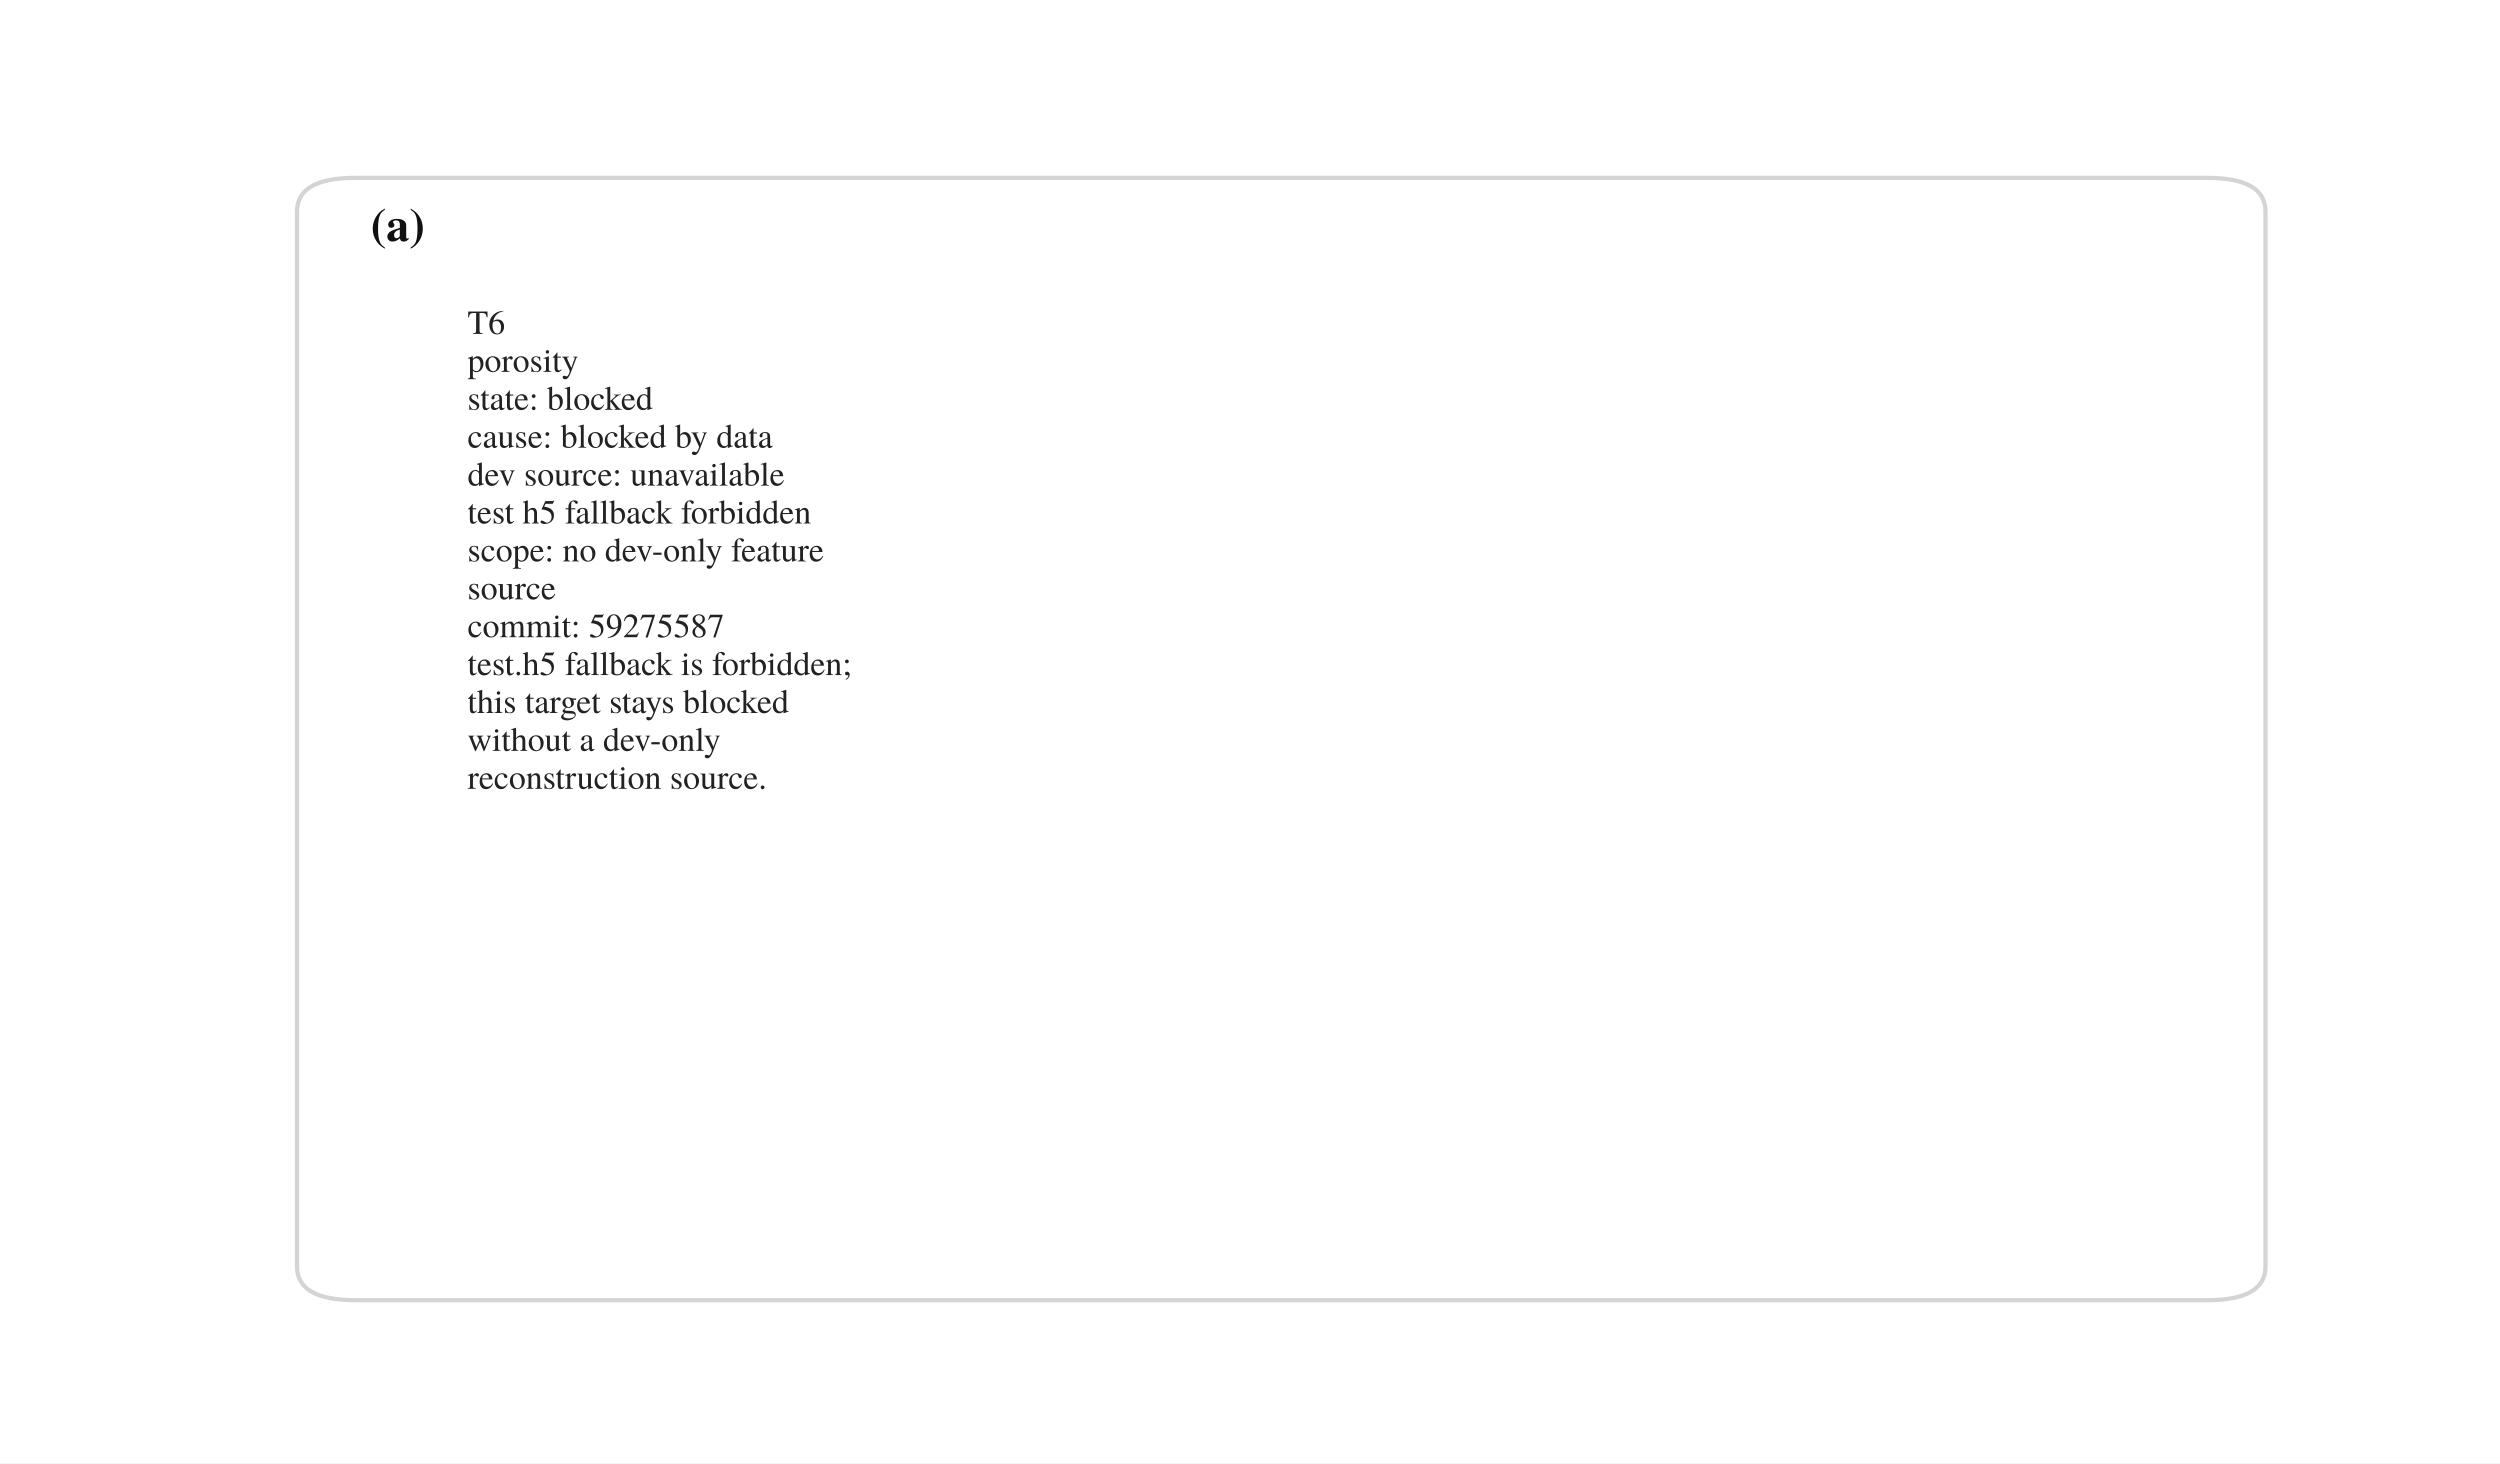
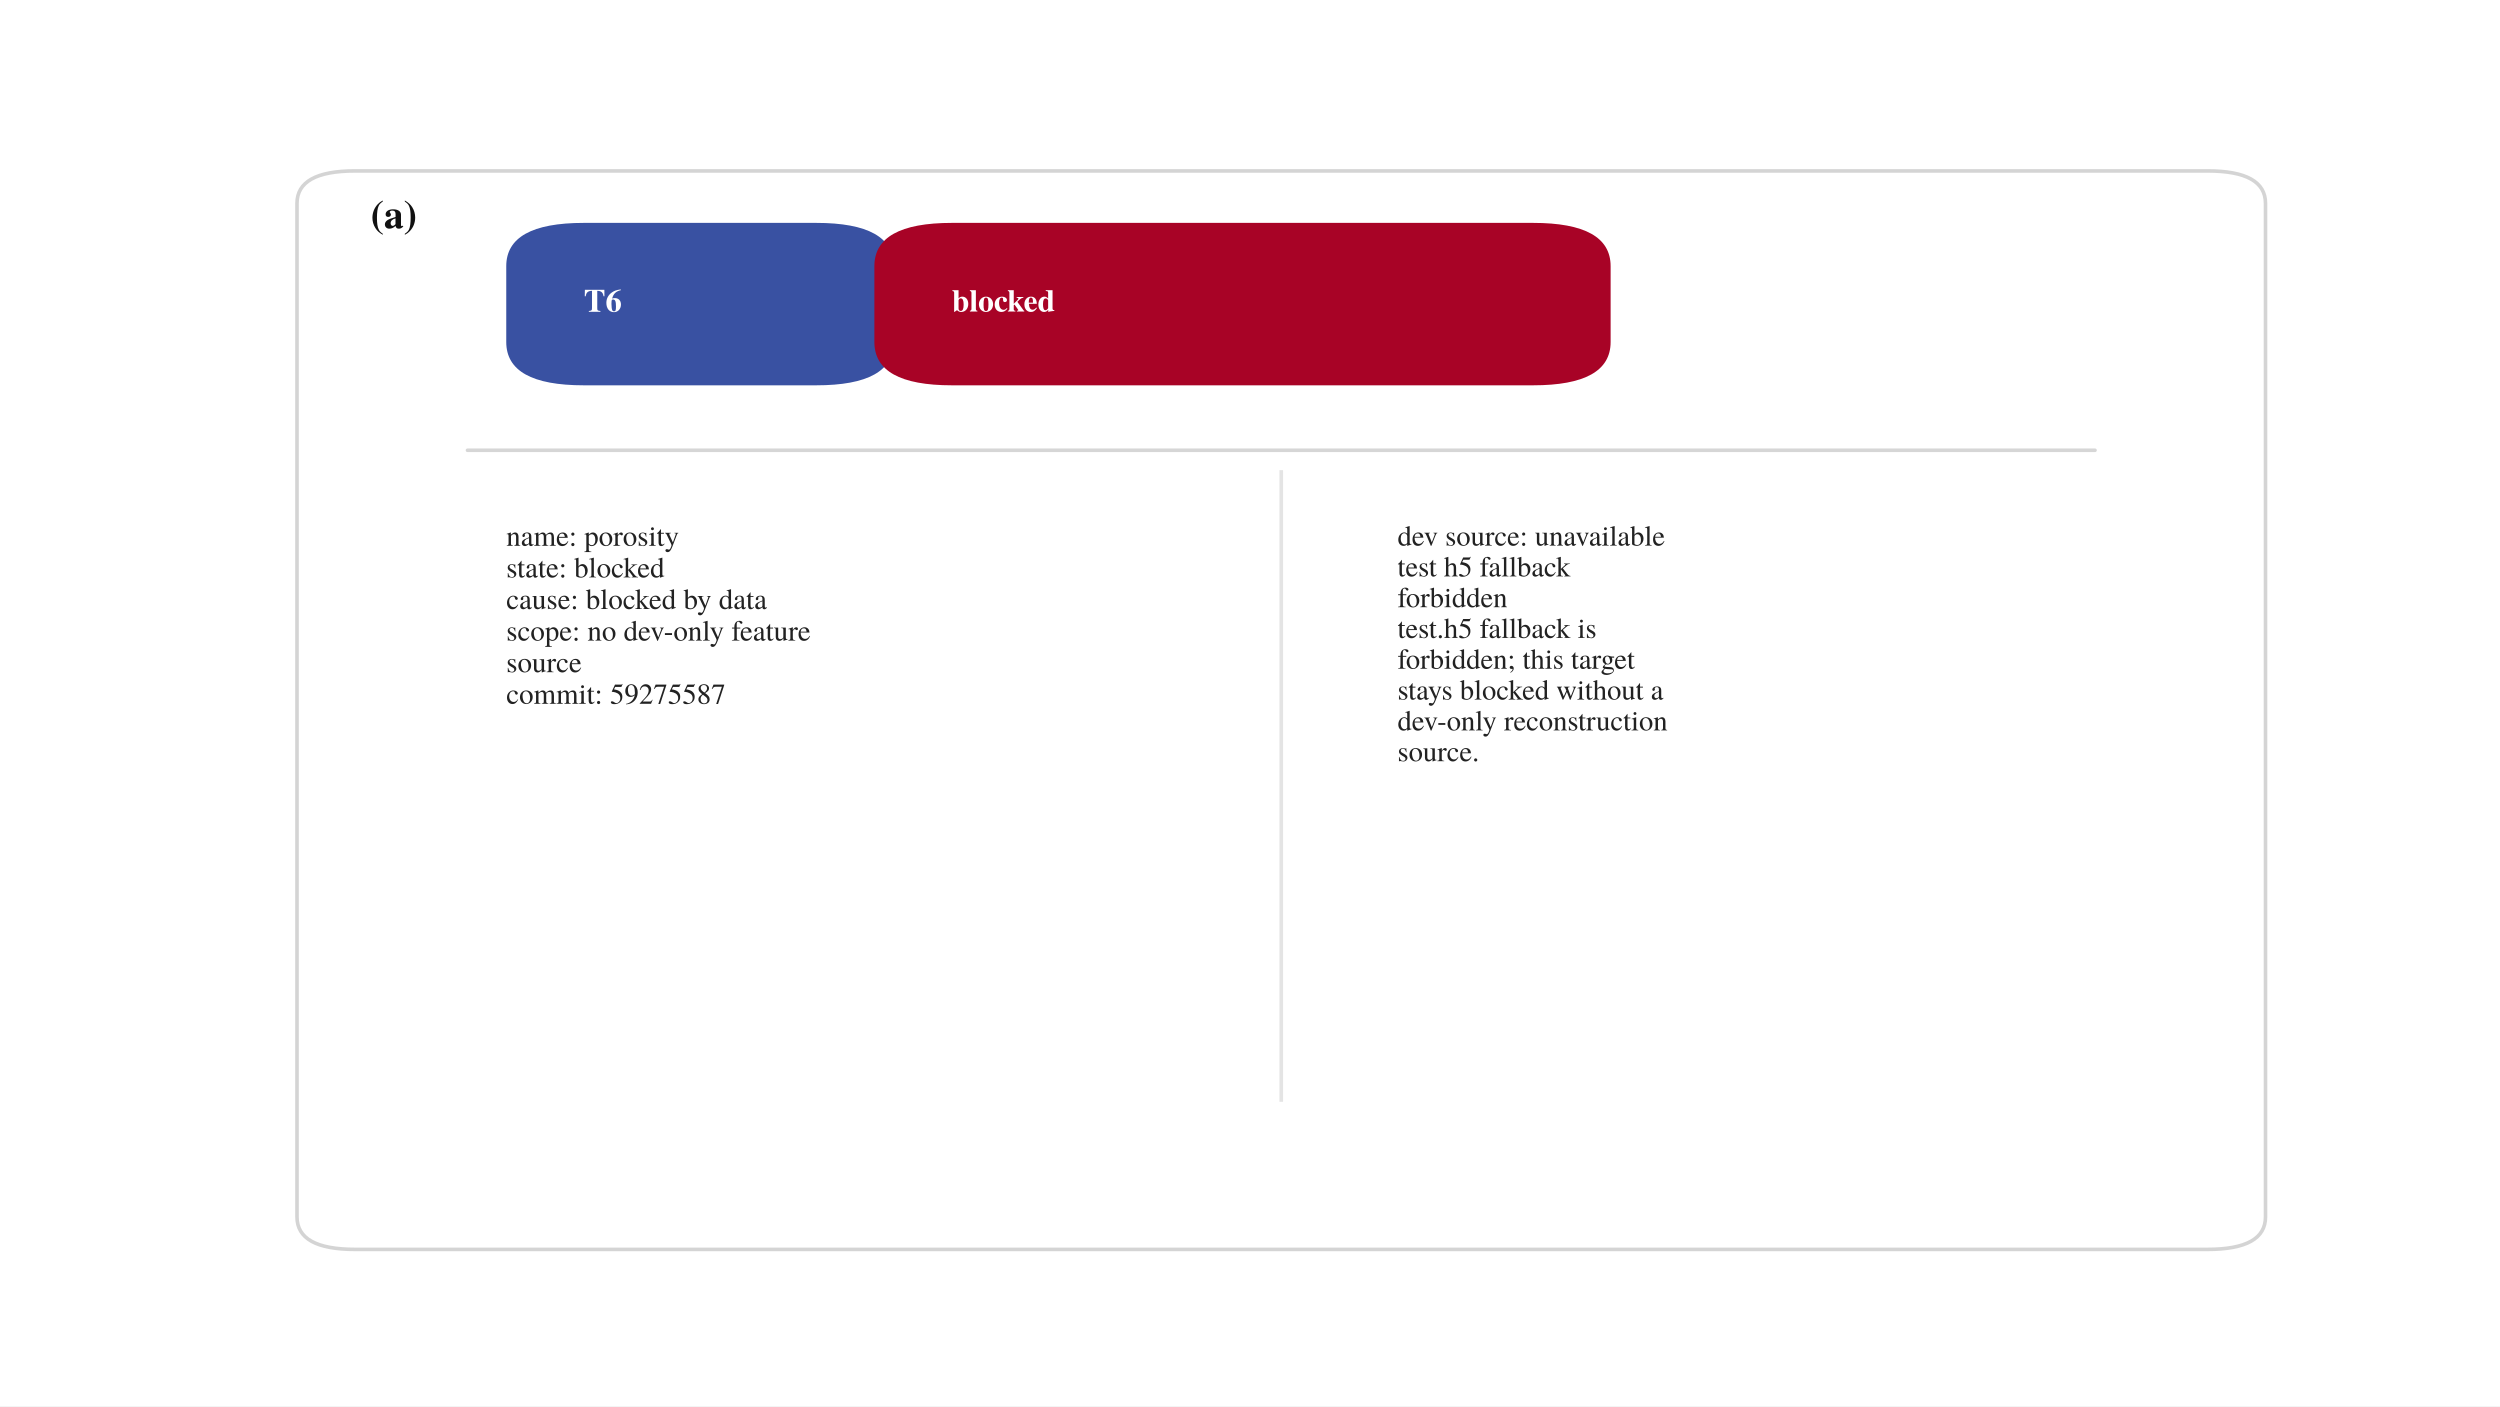
- <svg xmlns="http://www.w3.org/2000/svg" width="590.4pt" height="345.6pt" viewBox="0 0 590.4 345.6" version="1.1">
+ <svg xmlns="http://www.w3.org/2000/svg" width="691.2pt" height="388.8pt" viewBox="0 0 691.2 388.8" version="1.1">
  <defs>
    <style type="text/css">*{stroke-linejoin: round; stroke-linecap: butt}</style>
  </defs>
  <g id="figure_1">
    <g id="patch_1">
-       <path d="M 0 345.6  L 590.4 345.6  L 590.4 0  L 0 0  z " style="fill: #ffffff" />
+       <path d="M 0 388.8 L 691.2 388.8 L 691.2 0 L 0 0 z " style="fill: #ffffff" />
    </g>
    <g id="axes_1">
      <g id="patch_2">
-         <path d="M 83.866 307.052  L 521.294 307.052  Q 535.02 307.052 535.02 299.068  L 535.02 49.988  Q 535.02 42.004 521.294 42.004  L 83.866 42.004  Q 70.14 42.004 70.14 49.988  L 70.14 299.068  Q 70.14 307.052 83.866 307.052  z " style="fill: #ffffff; stroke: #d4d4d4; stroke-linejoin: miter" />
+         <path d="M 98.185 345.433 L 610.295 345.433 Q 626.365 345.433 626.365 336.452 L 626.365 56.236 Q 626.365 47.255 610.295 47.255 L 98.185 47.255 Q 82.115 47.255 82.115 56.236 L 82.115 336.452 Q 82.115 345.433 98.185 345.433 z " style="fill: #ffffff; stroke: #d4d4d4; stroke-linejoin: miter" />
+       </g>
+       <g id="patch_3">
+         <path d="M 161.395 106.531 L 225.677 106.531 Q 247.104 106.531 247.104 94.556 L 247.104 73.6 Q 247.104 61.625 225.677 61.625 L 161.395 61.625 Q 139.968 61.625 139.968 73.6 L 139.968 94.556 Q 139.968 106.531 161.395 106.531 z " clip-path="url(#p1843339c5b)" style="fill: #3951a2" />
+       </g>
+       <g id="patch_4">
+         <path d="M 263.174 106.531 L 423.878 106.531 Q 445.306 106.531 445.306 94.556 L 445.306 73.6 Q 445.306 61.625 423.878 61.625 L 263.174 61.625 Q 241.747 61.625 241.747 73.6 L 241.747 94.556 Q 241.747 106.531 263.174 106.531 z " clip-path="url(#p1843339c5b)" style="fill: #a80326" />
+       </g>
+       <g id="line2d_1">
+         <path d="M 129.254 124.494 L 579.226 124.494 " clip-path="url(#p1843339c5b)" style="fill: none; stroke: #d6d6d6; stroke-linecap: round" />
+       </g>
+       <g id="line2d_2">
+         <path d="M 354.24 304.119 L 354.24 130.481 " clip-path="url(#p1843339c5b)" style="fill: none; stroke: #e4e4e4; stroke-linecap: square" />
      </g>
      <g id="text_1">
-         <text style="font-weight: 700; font-size: 11px; font-family: 'TeX Gyre Termes', 'Times New Roman', serif; text-anchor: start; fill: #111111" x="87.527" y="56.891" transform="rotate(-0 87.5268 56.89067)">(a)</text>
+         <text style="font-weight: 700; font-size: 11px; font-family: 'TeX Gyre Termes', 'Times New Roman', serif; text-anchor: start; fill: #111111" x="102.47" y="63.073" transform="rotate(-0 102.4704 63.07259)">(a)</text>
      </g>
      <g id="text_2">
-         <text style="font-size: 8px; font-family: 'TeX Gyre Termes', 'Times New Roman', serif; fill: #222222" transform="translate(110.4048 78.86919)">T6</text>
-         <text style="font-size: 8px; font-family: 'TeX Gyre Termes', 'Times New Roman', serif; fill: #222222" transform="translate(110.4048 87.81759)">porosity</text>
-         <text style="font-size: 8px; font-family: 'TeX Gyre Termes', 'Times New Roman', serif; fill: #222222" transform="translate(110.4048 96.77349)">state: blocked</text>
-         <text style="font-size: 8px; font-family: 'TeX Gyre Termes', 'Times New Roman', serif; fill: #222222" transform="translate(110.4048 105.7219)">cause: blocked by data</text>
-         <text style="font-size: 8px; font-family: 'TeX Gyre Termes', 'Times New Roman', serif; fill: #222222" transform="translate(110.4048 114.6778)">dev source: unavailable</text>
-         <text style="font-size: 8px; font-family: 'TeX Gyre Termes', 'Times New Roman', serif; fill: #222222" transform="translate(110.4048 123.6262)">test h5 fallback forbidden</text>
-         <text style="font-size: 8px; font-family: 'TeX Gyre Termes', 'Times New Roman', serif; fill: #222222" transform="translate(110.4048 132.5746)">scope: no dev-only feature</text>
-         <text style="font-size: 8px; font-family: 'TeX Gyre Termes', 'Times New Roman', serif; fill: #222222" transform="translate(110.4048 141.5305)">source</text>
-         <text style="font-size: 8px; font-family: 'TeX Gyre Termes', 'Times New Roman', serif; fill: #222222" transform="translate(110.4048 150.4789)">commit: 59275587</text>
-         <text style="font-size: 8px; font-family: 'TeX Gyre Termes', 'Times New Roman', serif; fill: #222222" transform="translate(110.4048 159.4273)">test.h5 fallback is forbidden;</text>
-         <text style="font-size: 8px; font-family: 'TeX Gyre Termes', 'Times New Roman', serif; fill: #222222" transform="translate(110.4048 168.3757)">this target stays blocked</text>
-         <text style="font-size: 8px; font-family: 'TeX Gyre Termes', 'Times New Roman', serif; fill: #222222" transform="translate(110.4048 177.3316)">without a dev-only</text>
-         <text style="font-size: 8px; font-family: 'TeX Gyre Termes', 'Times New Roman', serif; fill: #222222" transform="translate(110.4048 186.2875)">reconstruction source.</text>
+         <text style="font-weight: 700; font-size: 9px; font-family: 'TeX Gyre Termes', 'Times New Roman', serif; text-anchor: start; fill: #ffffff" x="161.395" y="86.197" transform="rotate(-0 161.3952 86.19722)">T6</text>
+       </g>
+       <g id="text_3">
+         <text style="font-weight: 700; font-size: 8.7px; font-family: 'TeX Gyre Termes', 'Times New Roman', serif; text-anchor: start; fill: #ffffff" x="263.174" y="86.127" transform="rotate(-0 263.1744 86.12658)">blocked</text>
+       </g>
+       <g id="text_4">
+         <text style="font-size: 8px; font-family: 'TeX Gyre Termes', 'Times New Roman', serif; fill: #222222" transform="translate(139.968 150.9063)">name: porosity</text>
+         <text style="font-size: 8px; font-family: 'TeX Gyre Termes', 'Times New Roman', serif; fill: #222222" transform="translate(139.968 159.6437)">state: blocked</text>
+         <text style="font-size: 8px; font-family: 'TeX Gyre Termes', 'Times New Roman', serif; fill: #222222" transform="translate(139.968 168.3735)">cause: blocked by data</text>
+         <text style="font-size: 8px; font-family: 'TeX Gyre Termes', 'Times New Roman', serif; fill: #222222" transform="translate(139.968 177.1109)">scope: no dev-only feature</text>
+         <text style="font-size: 8px; font-family: 'TeX Gyre Termes', 'Times New Roman', serif; fill: #222222" transform="translate(139.968 185.8482)">source</text>
+         <text style="font-size: 8px; font-family: 'TeX Gyre Termes', 'Times New Roman', serif; fill: #222222" transform="translate(139.968 194.5781)">commit: 59275587</text>
+       </g>
+       <g id="text_5">
+         <text style="font-size: 7.9px; font-family: 'TeX Gyre Termes', 'Times New Roman', serif; fill: #222222" transform="translate(386.3808 150.8455)">dev source: unavailable</text>
+         <text style="font-size: 7.9px; font-family: 'TeX Gyre Termes', 'Times New Roman', serif; fill: #222222" transform="translate(386.3808 159.3584)">test h5 fallback</text>
+         <text style="font-size: 7.9px; font-family: 'TeX Gyre Termes', 'Times New Roman', serif; fill: #222222" transform="translate(386.3808 167.8712)">forbidden</text>
+         <text style="font-size: 7.9px; font-family: 'TeX Gyre Termes', 'Times New Roman', serif; fill: #222222" transform="translate(386.3808 176.384)">test.h5 fallback is</text>
+         <text style="font-size: 7.9px; font-family: 'TeX Gyre Termes', 'Times New Roman', serif; fill: #222222" transform="translate(386.3808 184.8968)">forbidden; this target</text>
+         <text style="font-size: 7.9px; font-family: 'TeX Gyre Termes', 'Times New Roman', serif; fill: #222222" transform="translate(386.3808 193.417)">stays blocked without a</text>
+         <text style="font-size: 7.9px; font-family: 'TeX Gyre Termes', 'Times New Roman', serif; fill: #222222" transform="translate(386.3808 201.9373)">dev-only reconstruction</text>
+         <text style="font-size: 7.9px; font-family: 'TeX Gyre Termes', 'Times New Roman', serif; fill: #222222" transform="translate(386.3808 210.4575)">source.</text>
      </g>
    </g>
  </g>
+   <defs>
+     <clipPath id="p1843339c5b">
+       <rect x="86.4" y="46.656" width="535.68" height="299.376" />
+     </clipPath>
+   </defs>
</svg>
